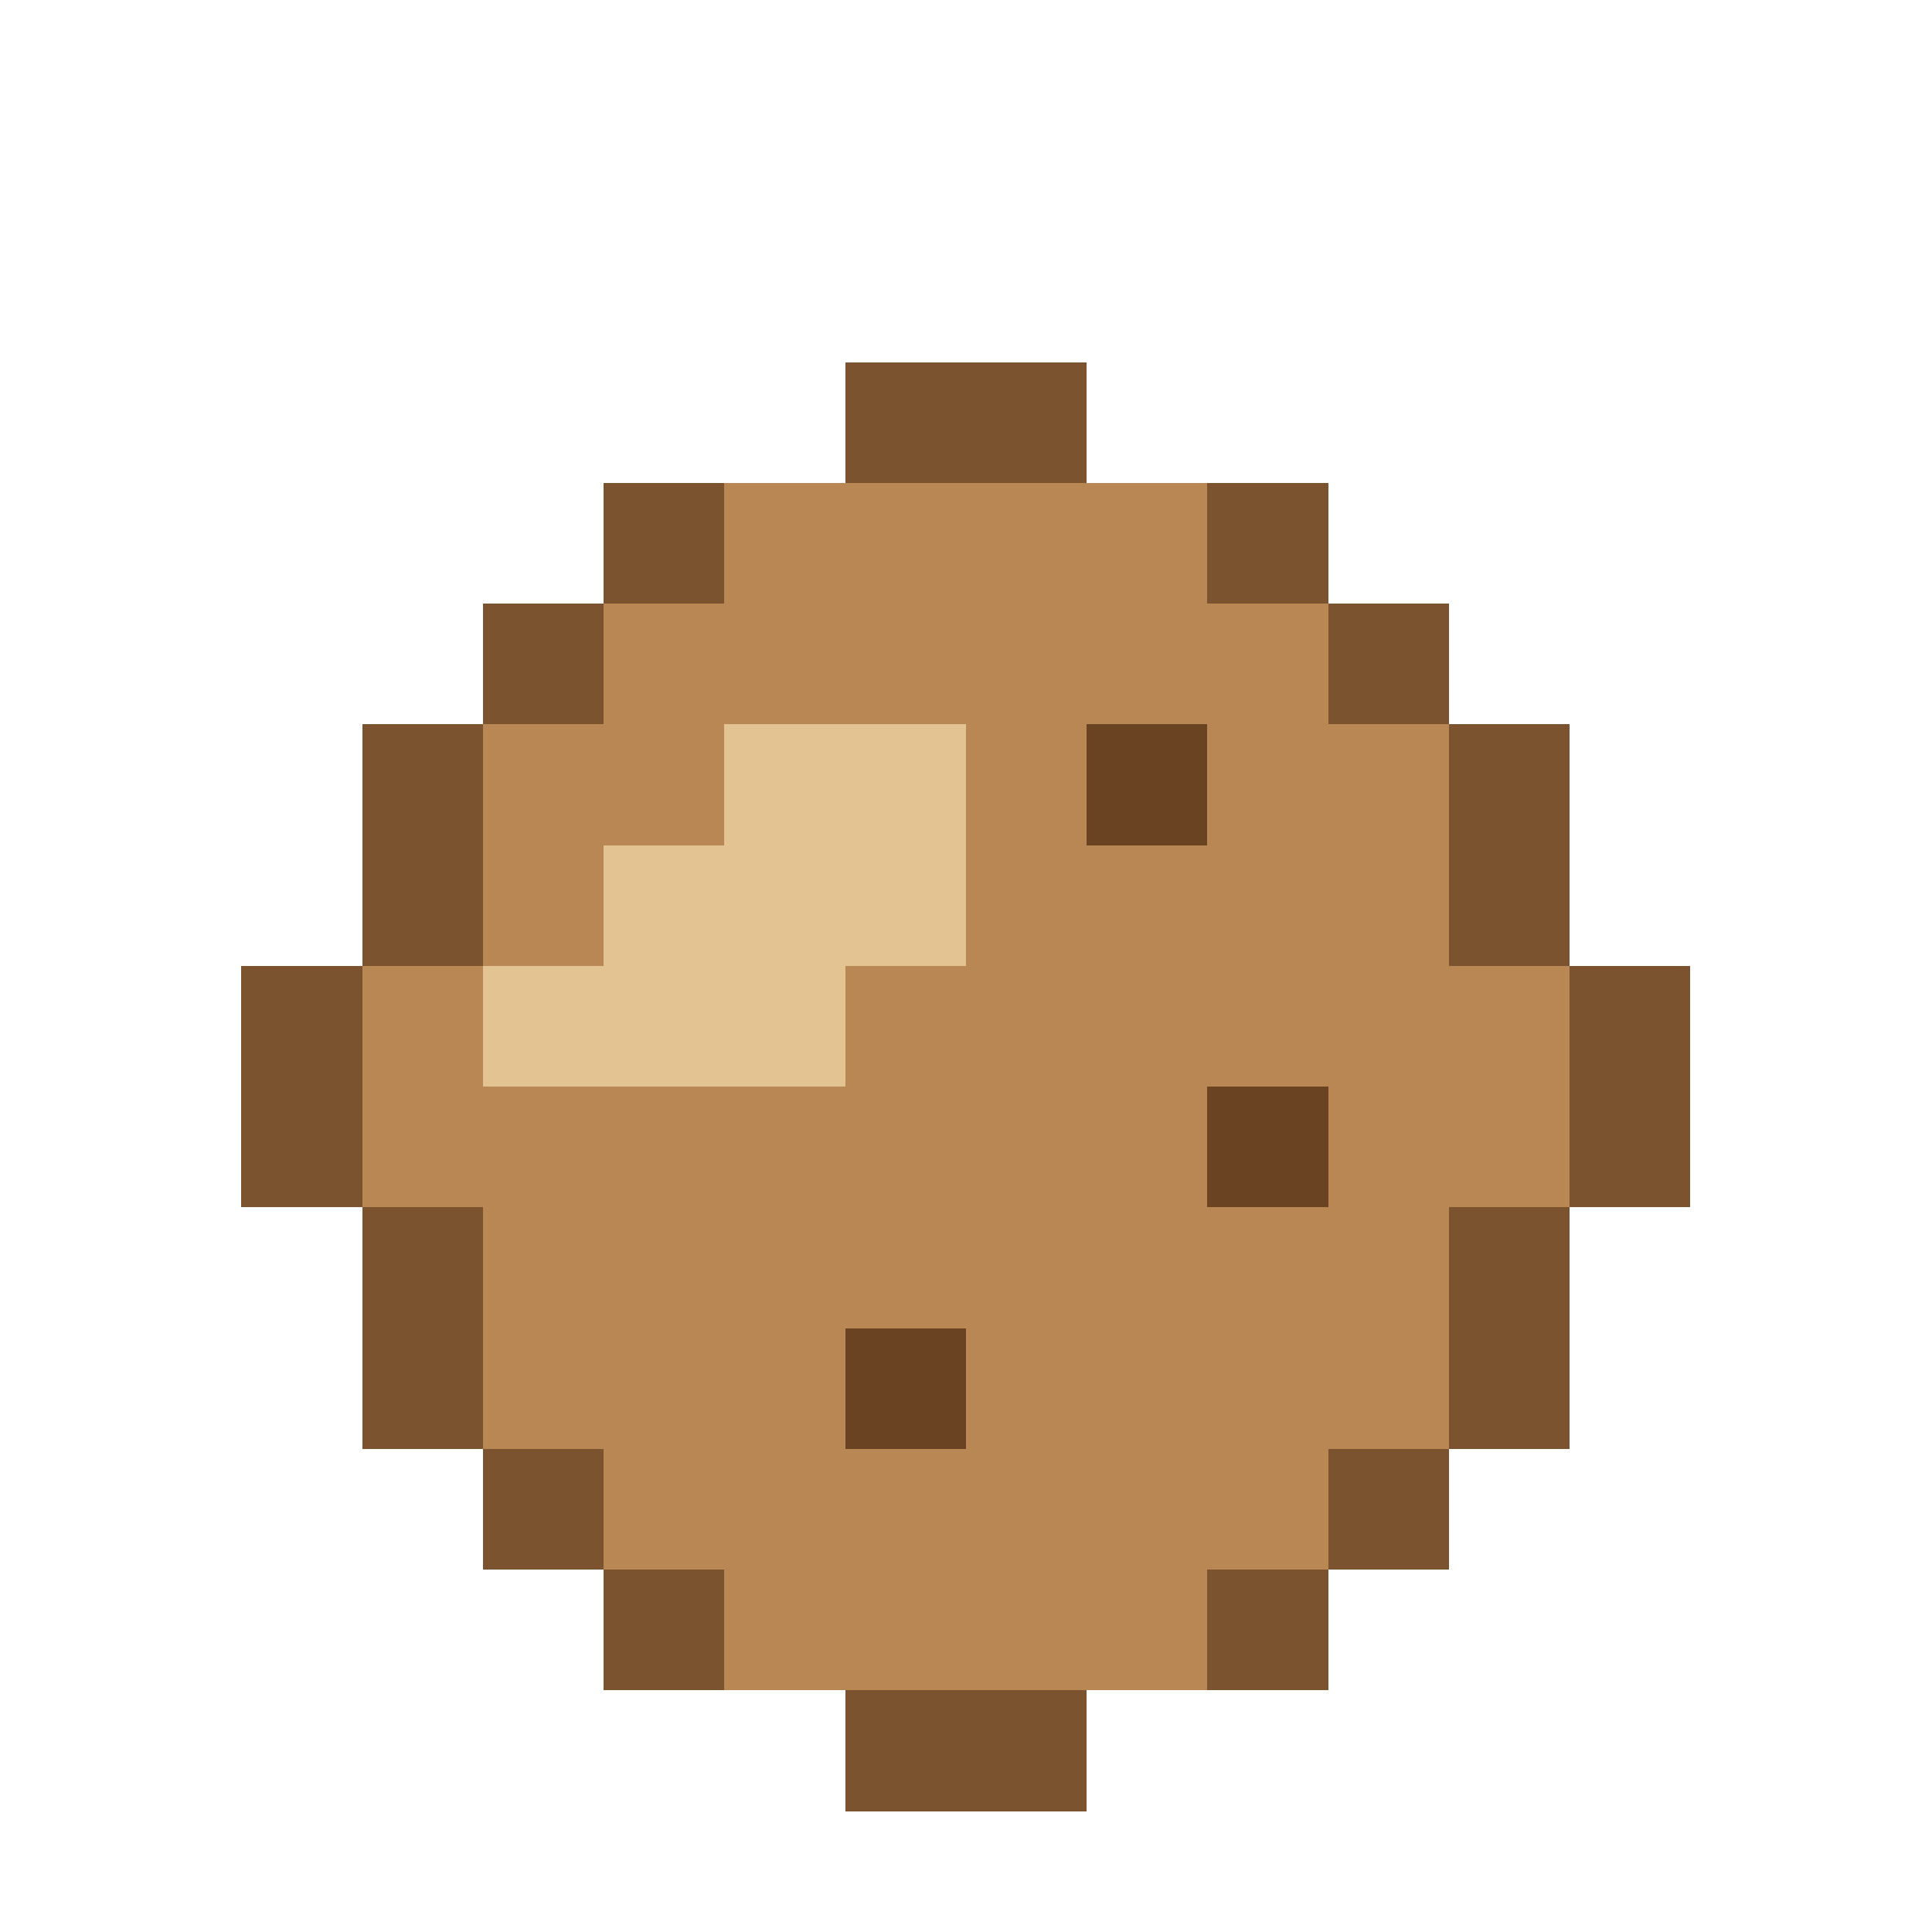
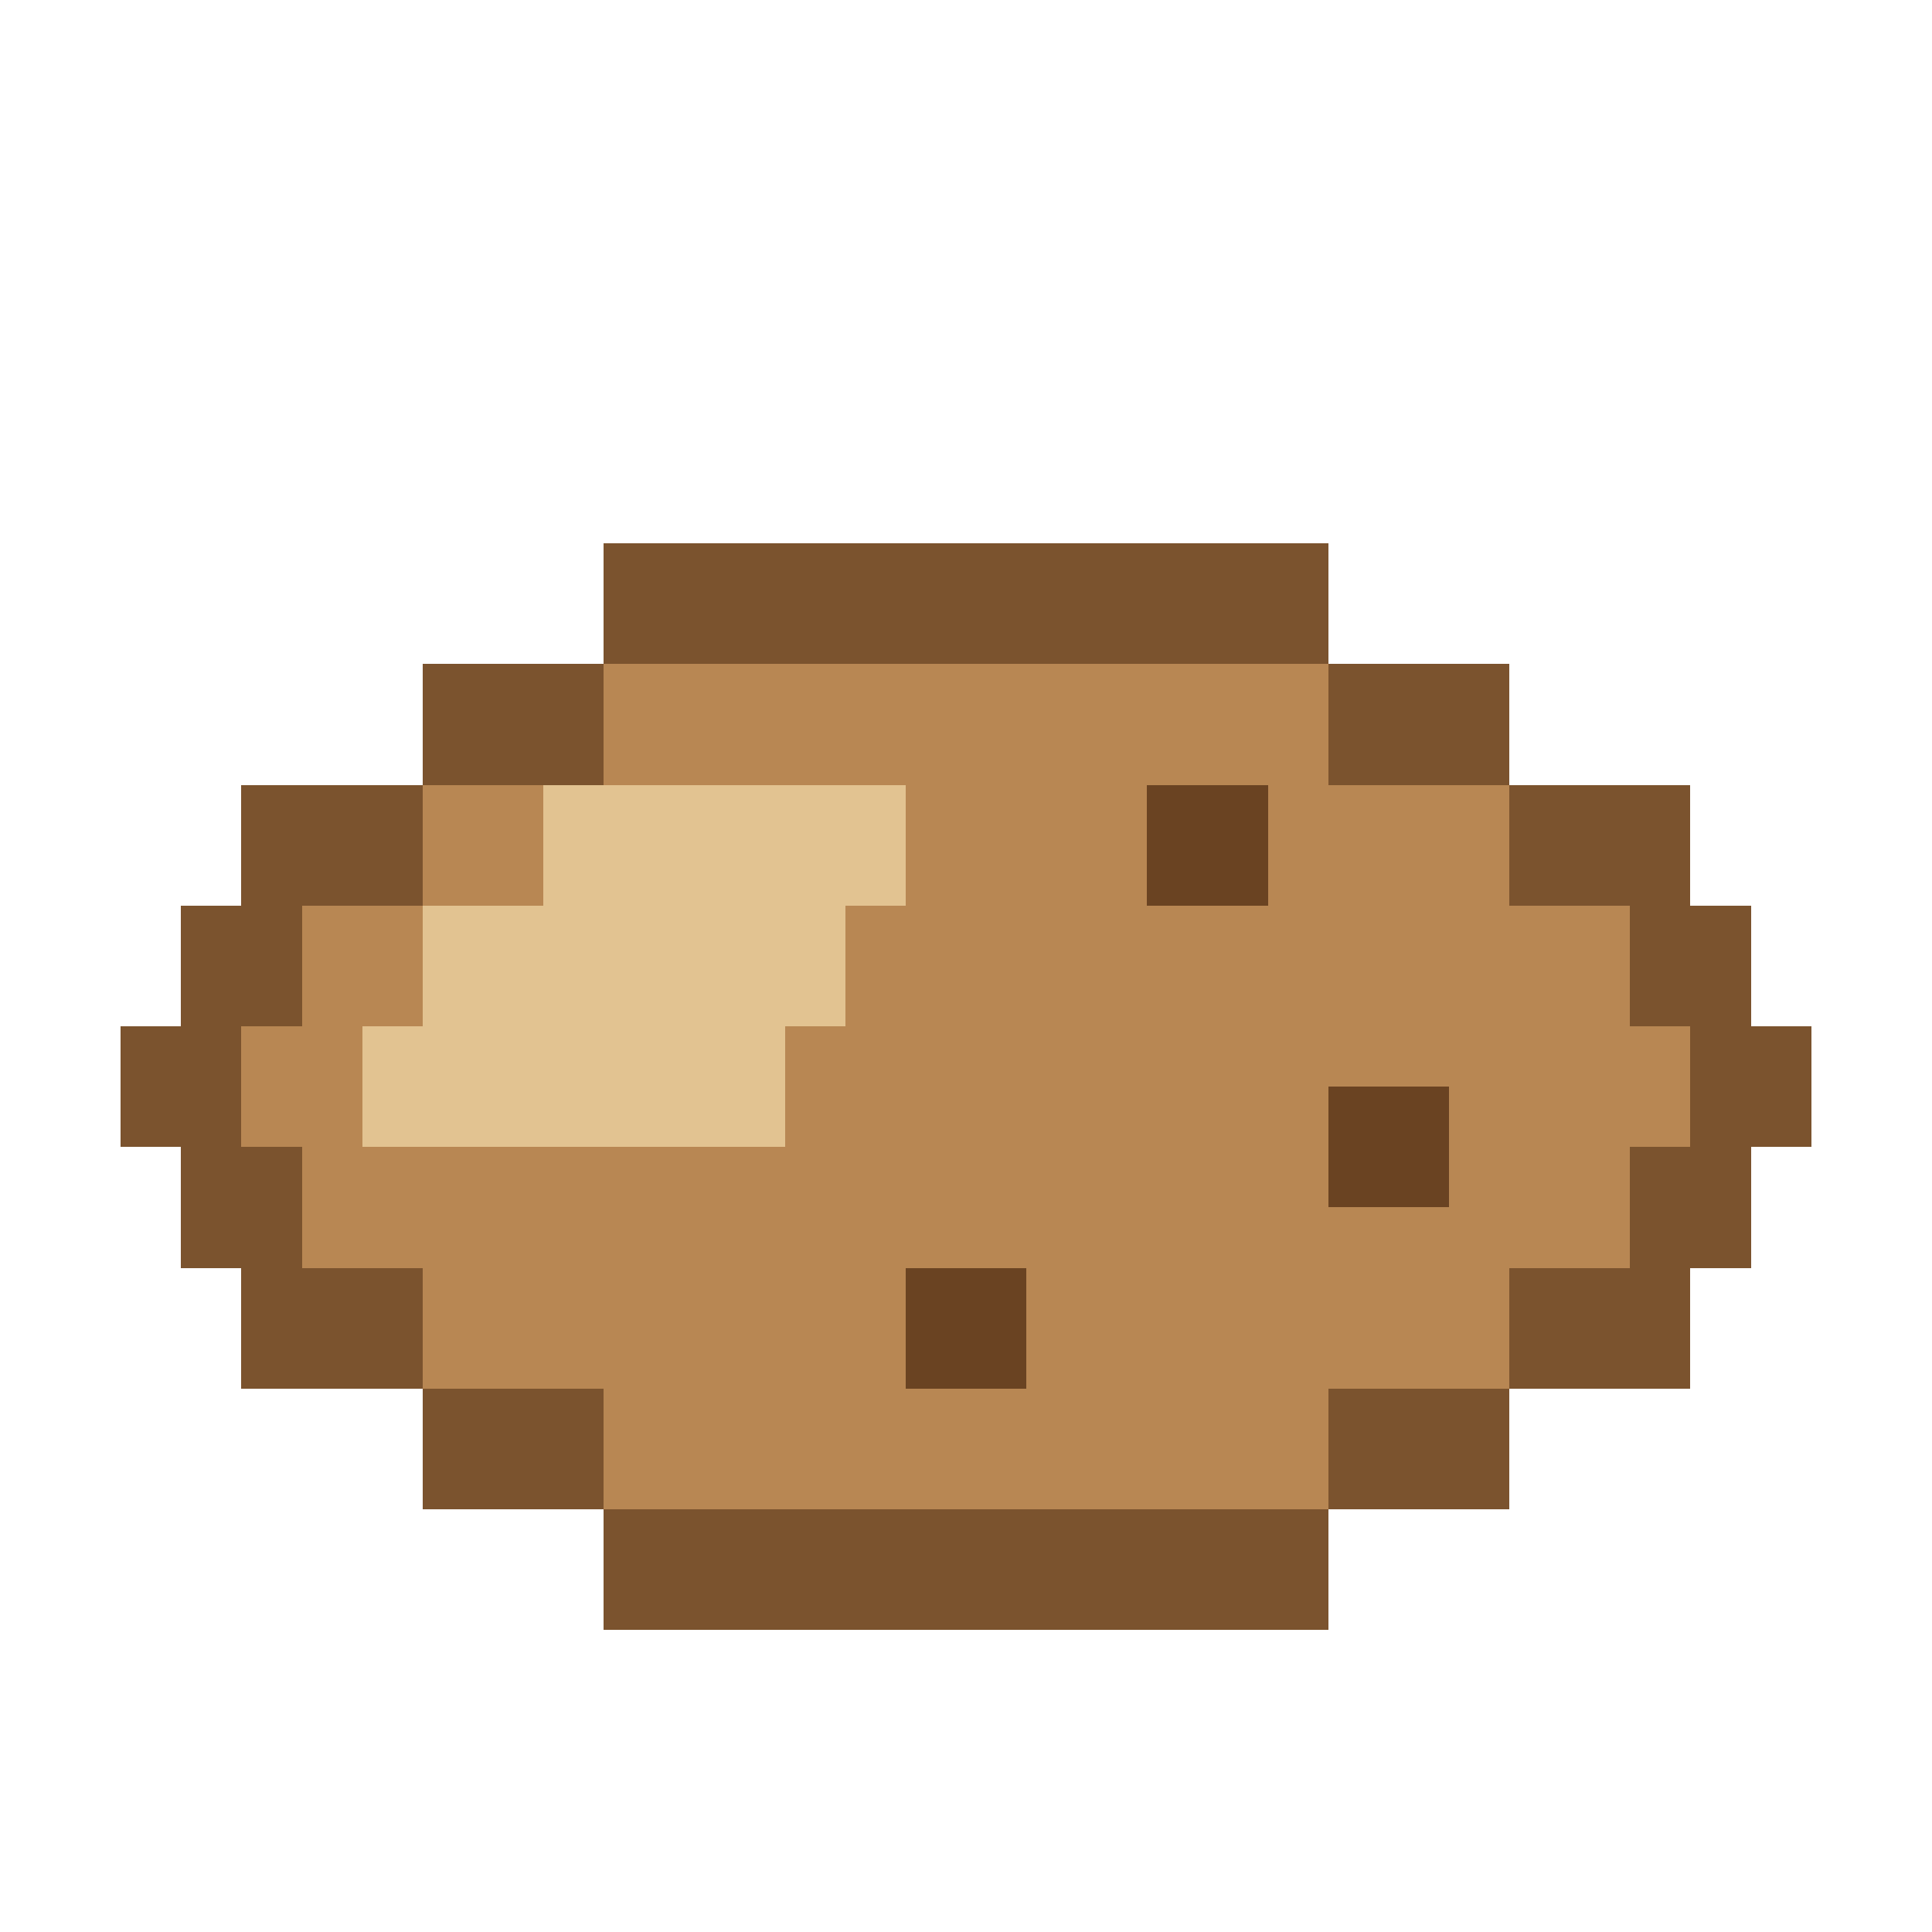
<svg xmlns="http://www.w3.org/2000/svg" width="32" height="32" viewBox="0 0 32 32" shape-rendering="crispEdges">
  <rect width="32" height="32" fill="none" />
  <g fill="#7b532e">
-     <rect x="14" y="6" width="4" height="2" />
-     <rect x="10" y="8" width="12" height="2" />
-     <rect x="8" y="10" width="16" height="2" />
-     <rect x="6" y="12" width="20" height="2" />
-     <rect x="6" y="14" width="20" height="2" />
-     <rect x="4" y="16" width="24" height="2" />
-     <rect x="4" y="18" width="24" height="2" />
-     <rect x="6" y="20" width="20" height="2" />
-     <rect x="6" y="22" width="20" height="2" />
-     <rect x="8" y="24" width="16" height="2" />
-     <rect x="10" y="26" width="12" height="2" />
-     <rect x="14" y="28" width="4" height="2" />
+     <rect x="10" y="9" width="12" height="2" />
+     <rect x="7" y="11" width="18" height="2" />
+     <rect x="4" y="13" width="24" height="2" />
+     <rect x="3" y="15" width="26" height="2" />
+     <rect x="2" y="17" width="28" height="2" />
+     <rect x="3" y="19" width="26" height="2" />
+     <rect x="4" y="21" width="24" height="2" />
+     <rect x="7" y="23" width="18" height="2" />
+     <rect x="10" y="25" width="12" height="2" />
  </g>
  <g fill="#b88753">
-     <rect x="12" y="8" width="8" height="2" />
-     <rect x="10" y="10" width="12" height="2" />
-     <rect x="8" y="12" width="16" height="2" />
-     <rect x="8" y="14" width="16" height="2" />
-     <rect x="6" y="16" width="20" height="2" />
-     <rect x="6" y="18" width="20" height="2" />
-     <rect x="8" y="20" width="16" height="2" />
-     <rect x="8" y="22" width="16" height="2" />
-     <rect x="10" y="24" width="12" height="2" />
-     <rect x="12" y="26" width="8" height="2" />
+     <rect x="10" y="11" width="12" height="2" />
+     <rect x="7" y="13" width="18" height="2" />
+     <rect x="5" y="15" width="22" height="2" />
+     <rect x="4" y="17" width="24" height="2" />
+     <rect x="5" y="19" width="22" height="2" />
+     <rect x="7" y="21" width="18" height="2" />
+     <rect x="10" y="23" width="12" height="2" />
  </g>
  <g fill="#e2c391">
-     <rect x="12" y="12" width="4" height="2" />
-     <rect x="10" y="14" width="6" height="2" />
-     <rect x="8" y="16" width="6" height="2" />
+     <rect x="9" y="13" width="6" height="2" />
+     <rect x="7" y="15" width="7" height="2" />
+     <rect x="6" y="17" width="7" height="2" />
  </g>
  <g fill="#6a4322">
-     <rect x="18" y="12" width="2" height="2" />
-     <rect x="20" y="18" width="2" height="2" />
-     <rect x="14" y="22" width="2" height="2" />
+     <rect x="19" y="13" width="2" height="2" />
+     <rect x="22" y="18" width="2" height="2" />
+     <rect x="15" y="21" width="2" height="2" />
  </g>
</svg>
